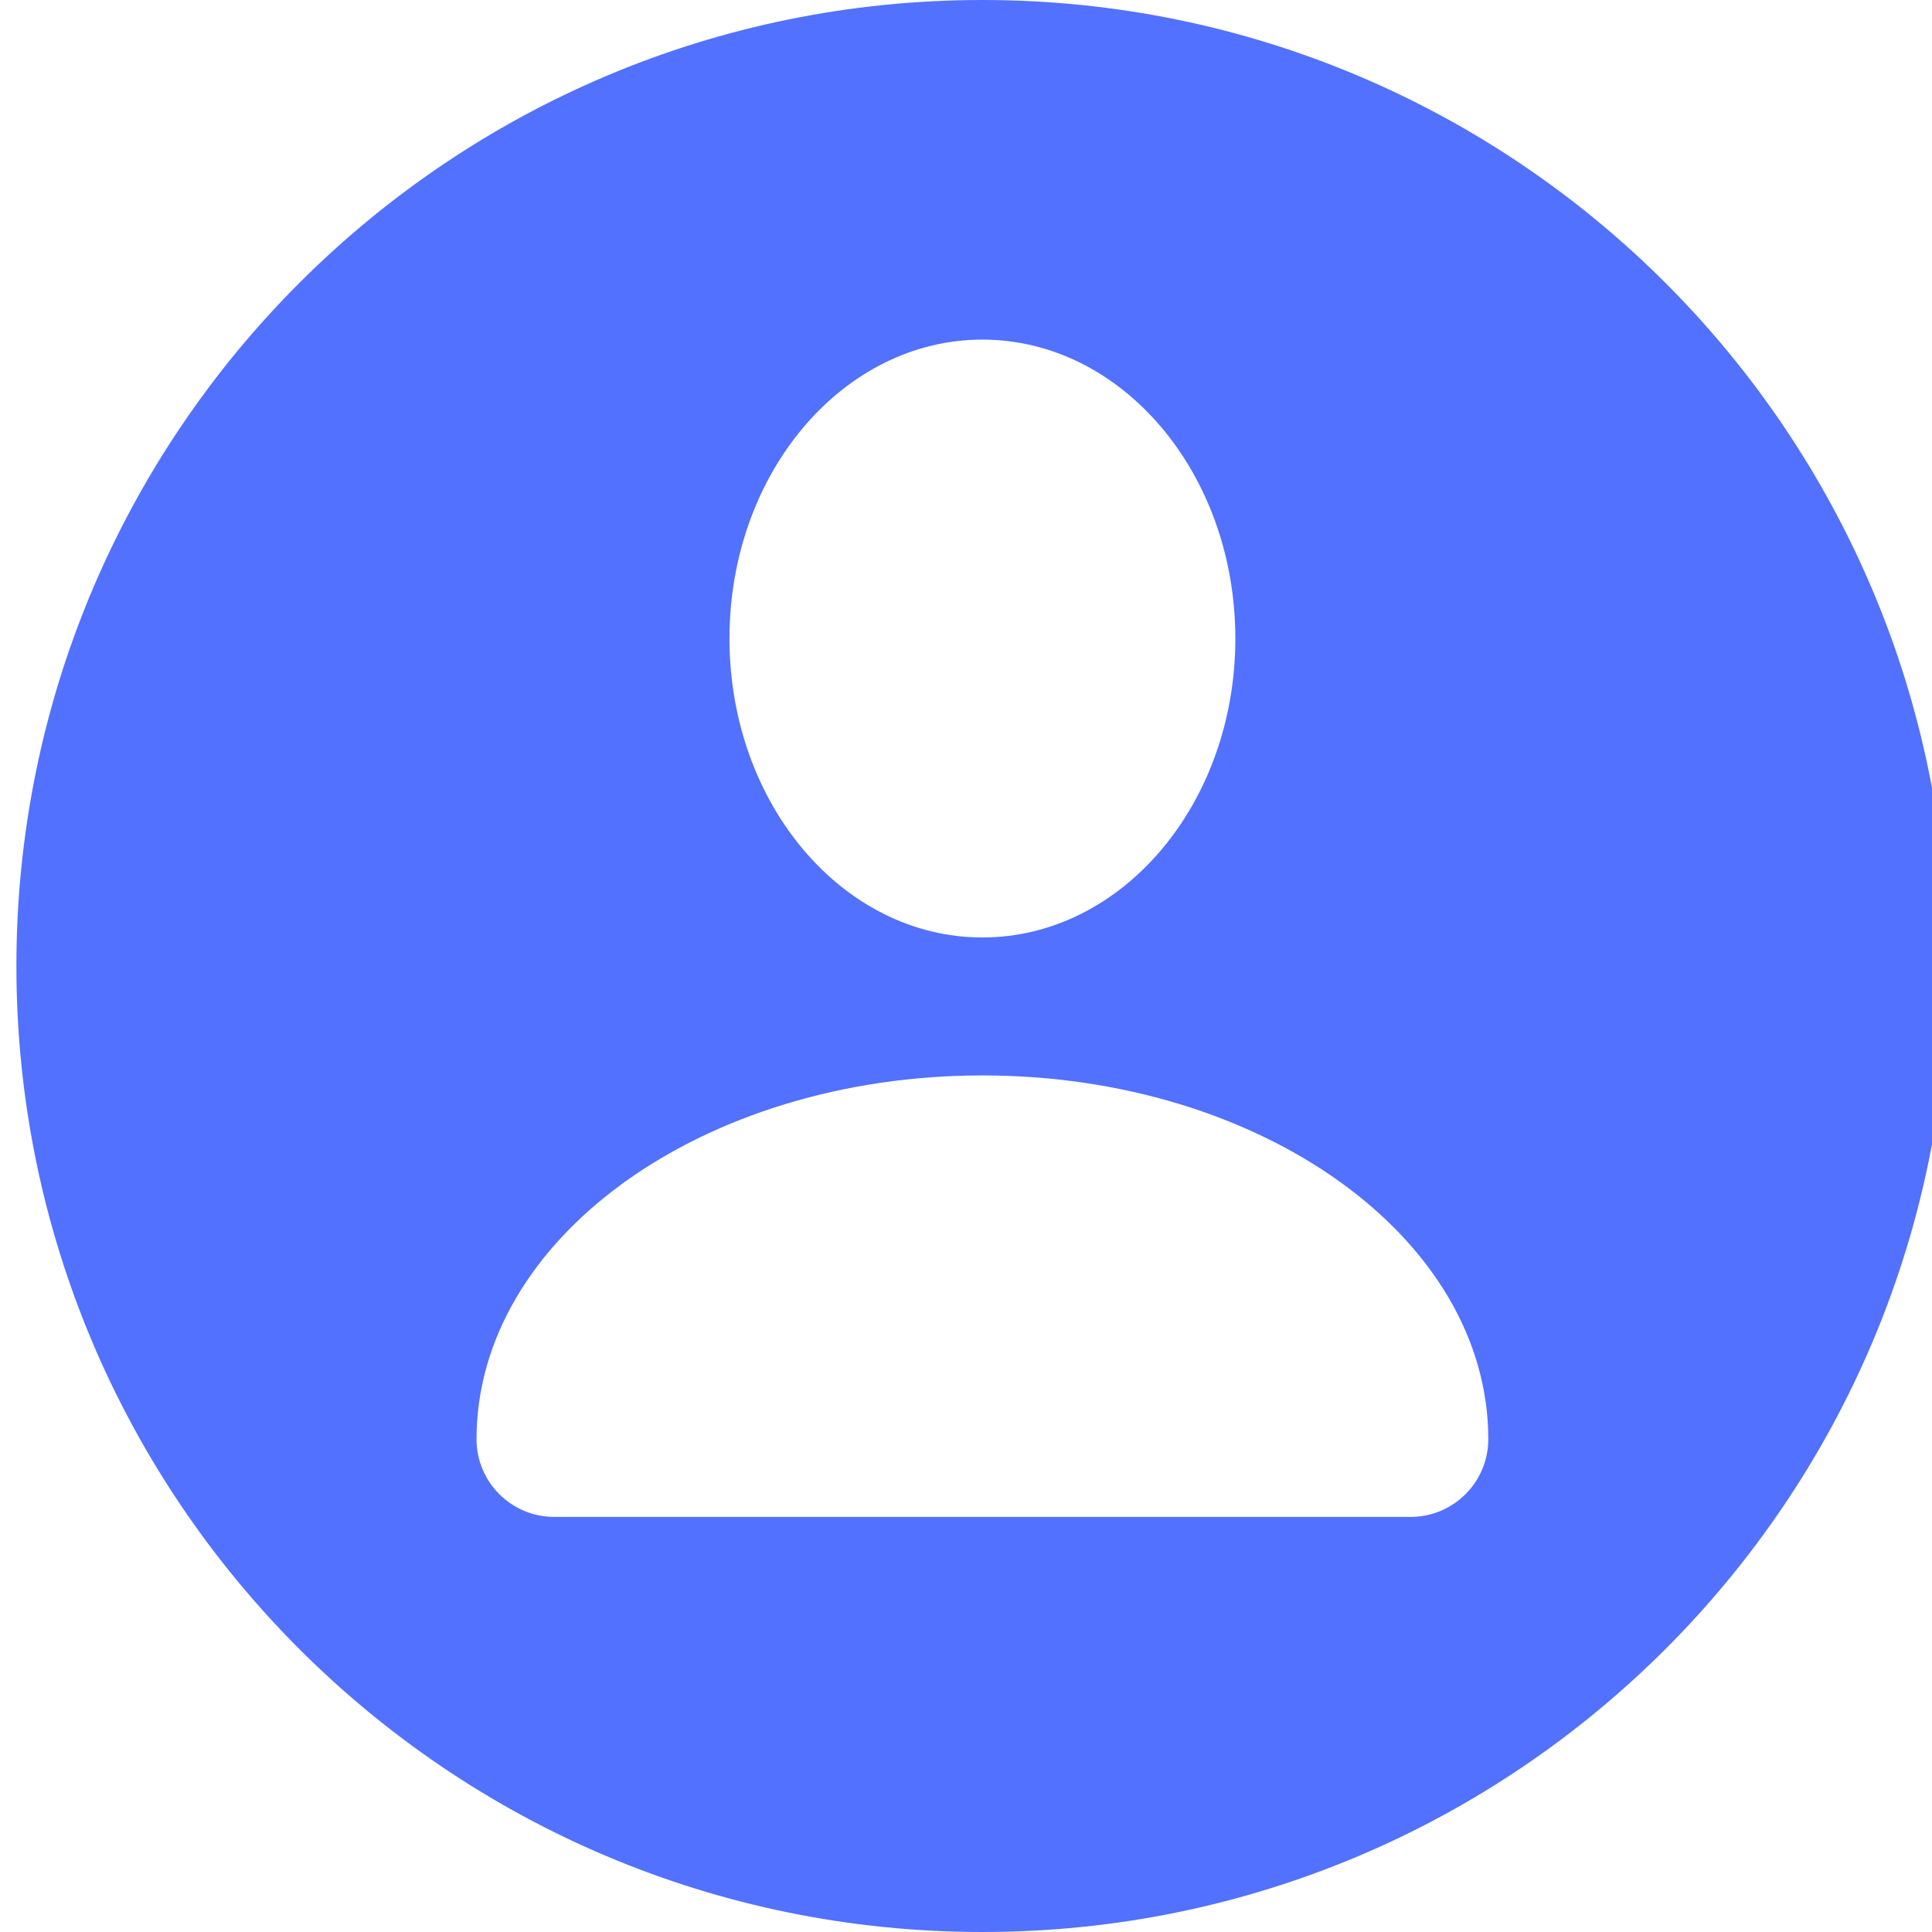
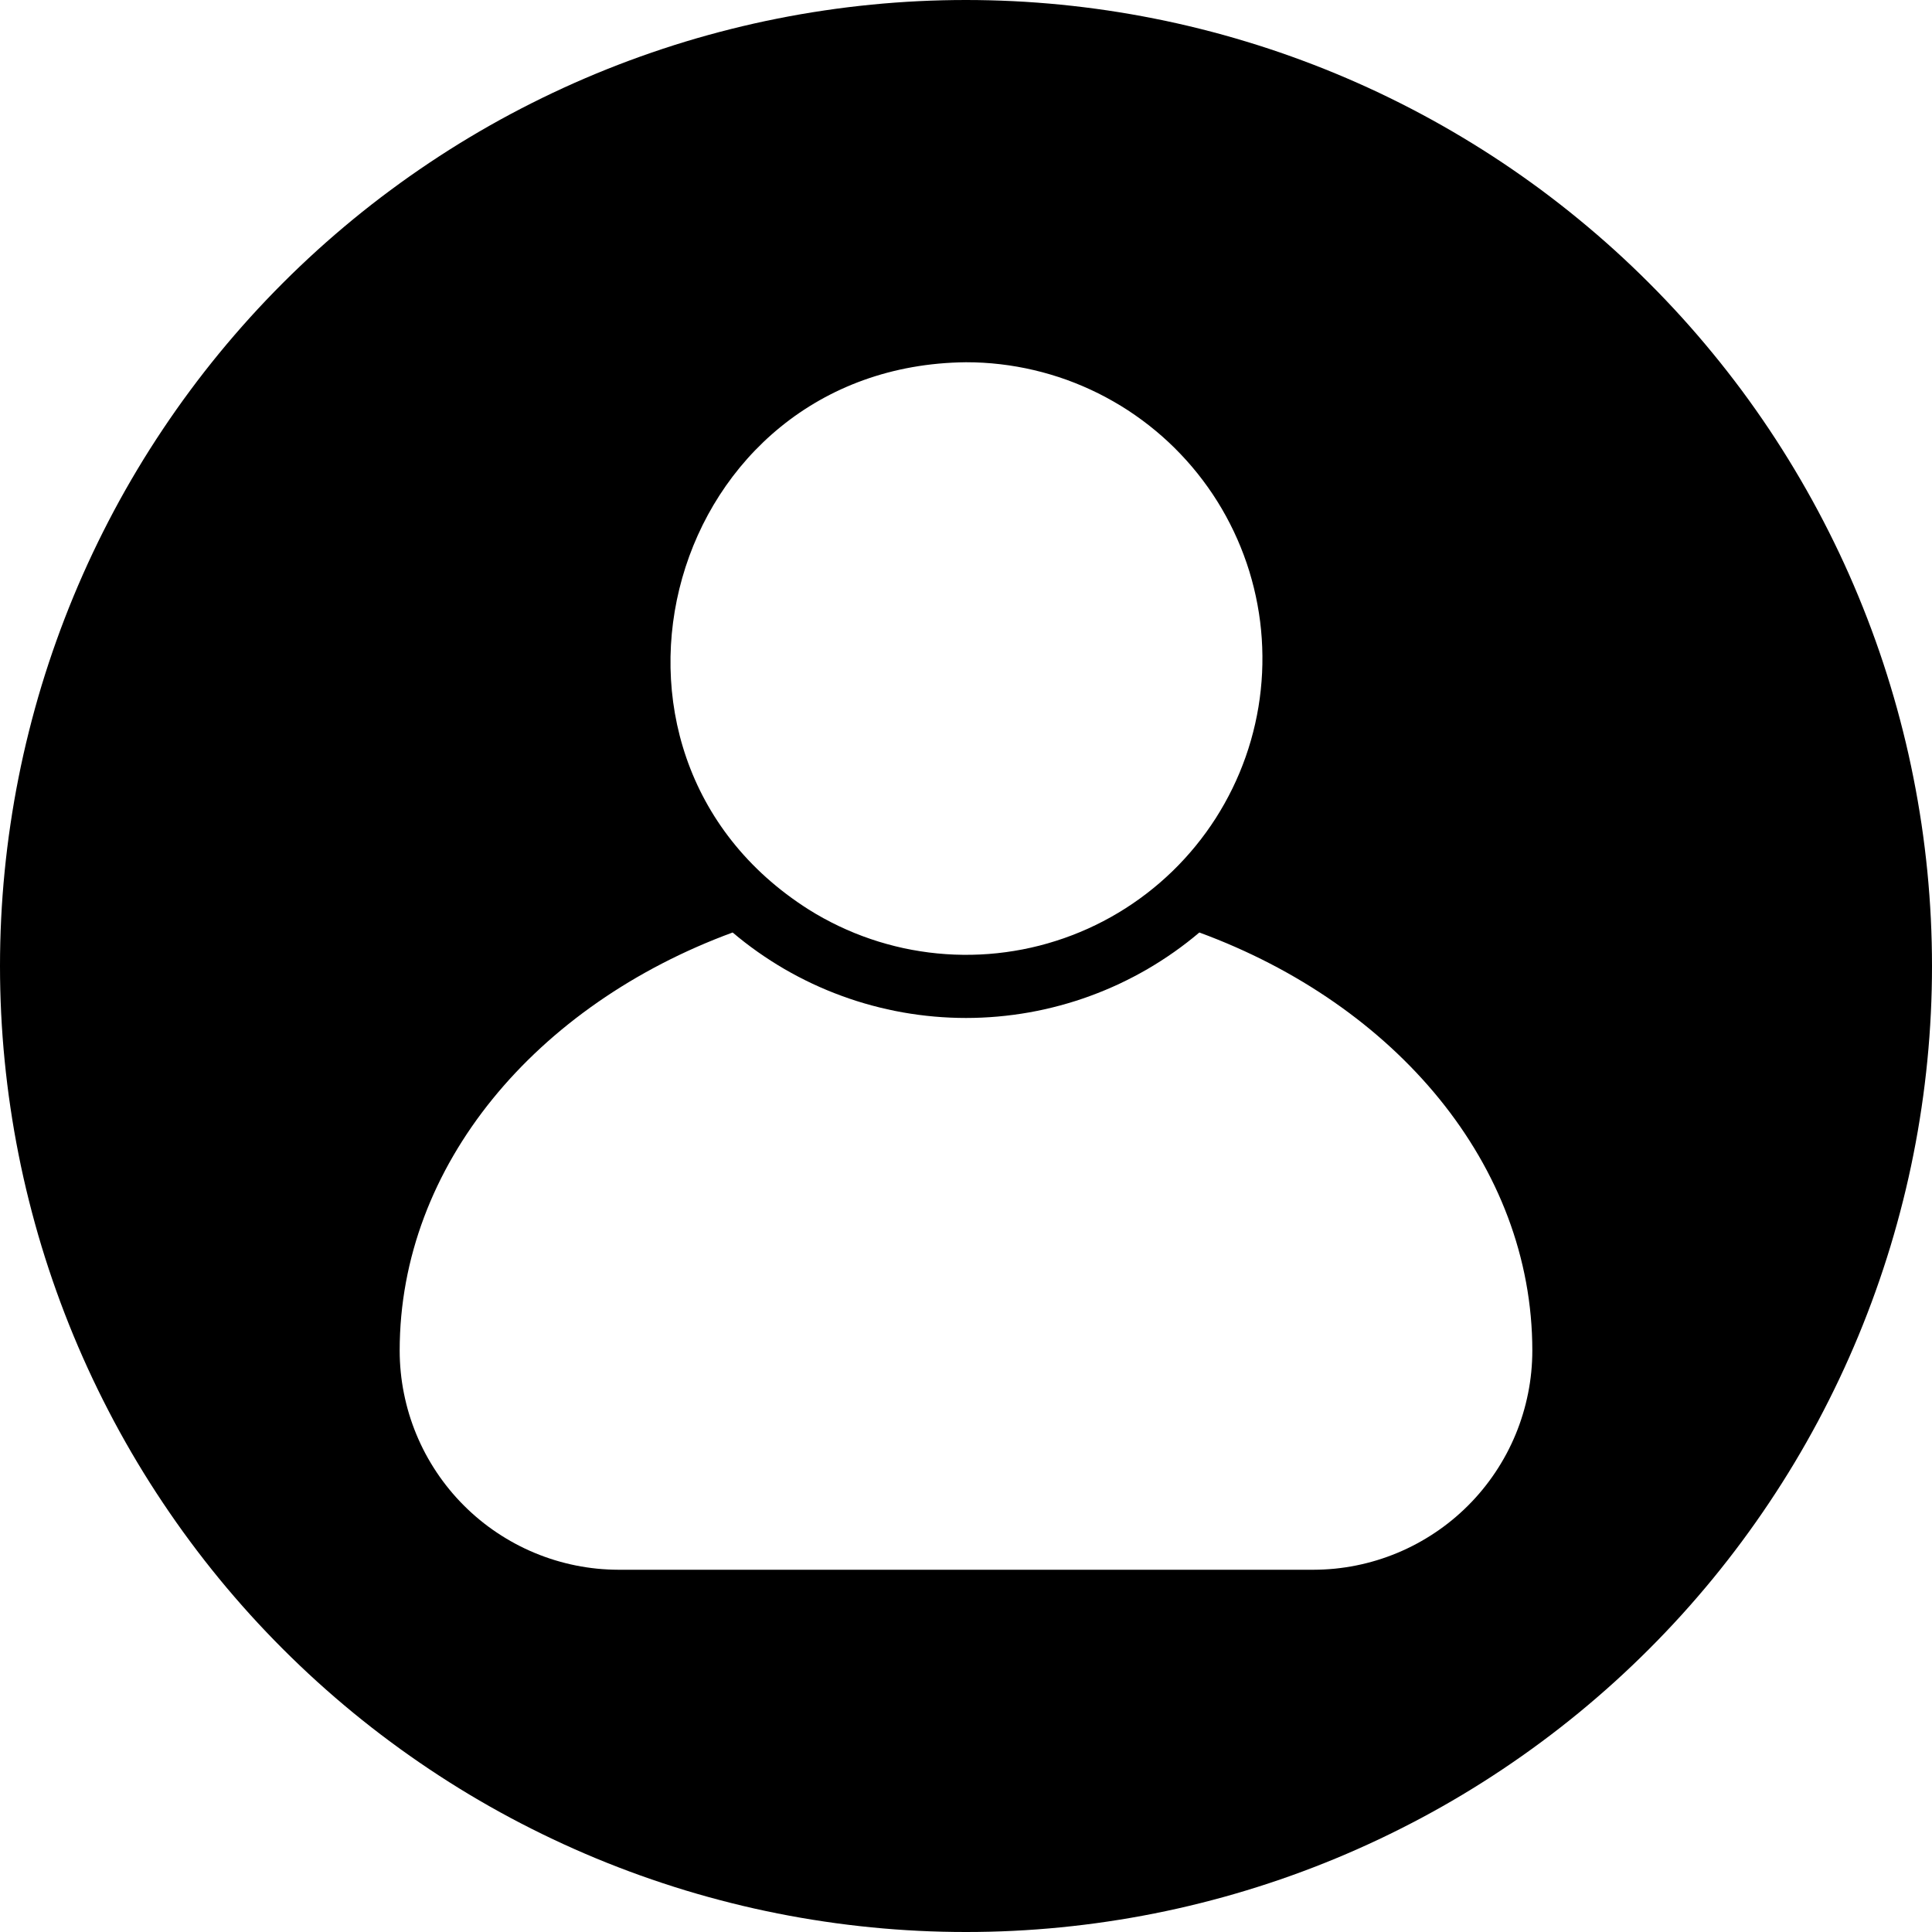
<svg xmlns="http://www.w3.org/2000/svg" width="400" zoomAndPan="magnify" viewBox="0 0 300 300" height="400" preserveAspectRatio="xMidYMid meet" version="1.0">
-   <defs>
-     <clipPath id="a164f875a8">
-       <path d="M 2.547 0 L 300 0 L 300 300 L 2.547 300 Z M 2.547 0 " clip-rule="nonzero" />
-     </clipPath>
-   </defs>
-   <g clip-path="url(#a164f875a8)">
-     <path fill="#5271ff" d="M 152.547 0 C 69.703 0 2.547 67.156 2.547 150 C 2.547 232.844 69.703 300 152.547 300 C 235.391 300 302.547 232.844 302.547 150 C 302.547 67.156 235.391 0 152.547 0 Z M 152.547 52.734 C 174.238 52.734 191.824 73.516 191.824 99.152 C 191.824 124.785 174.238 145.57 152.547 145.57 C 130.855 145.57 113.273 124.785 113.273 99.152 C 113.273 73.516 130.855 52.734 152.547 52.734 Z M 219.027 235.547 L 86.066 235.547 C 79.402 235.547 73.996 230.141 73.996 223.477 C 73.996 192.281 109.164 166.992 152.547 166.992 C 195.93 166.992 231.102 192.281 231.102 223.477 C 231.102 230.141 225.695 235.547 219.027 235.547 Z M 219.027 235.547 " fill-opacity="1" fill-rule="nonzero" />
-   </g>
+   <path fill="#000000" d="M 150 0 C 147.547 0 145.09 0.059 142.641 0.18 C 140.188 0.301 137.742 0.48 135.297 0.723 C 132.855 0.965 130.418 1.262 127.992 1.625 C 125.562 1.984 123.145 2.402 120.738 2.883 C 118.328 3.359 115.934 3.898 113.555 4.496 C 111.172 5.09 108.805 5.746 106.457 6.457 C 104.109 7.172 101.777 7.941 99.465 8.77 C 97.156 9.594 94.867 10.48 92.598 11.418 C 90.328 12.359 88.086 13.352 85.867 14.402 C 83.648 15.453 81.457 16.555 79.289 17.711 C 77.125 18.867 74.988 20.078 72.883 21.34 C 70.777 22.602 68.707 23.914 66.664 25.281 C 64.625 26.645 62.617 28.055 60.645 29.52 C 58.672 30.98 56.738 32.492 54.84 34.047 C 52.945 35.605 51.086 37.207 49.266 38.855 C 47.445 40.508 45.668 42.199 43.934 43.934 C 42.199 45.668 40.508 47.445 38.855 49.266 C 37.207 51.086 35.605 52.945 34.047 54.84 C 32.492 56.738 30.98 58.672 29.52 60.645 C 28.055 62.617 26.645 64.625 25.281 66.664 C 23.914 68.707 22.602 70.777 21.34 72.883 C 20.078 74.988 18.867 77.125 17.711 79.289 C 16.555 81.457 15.453 83.648 14.402 85.867 C 13.352 88.086 12.359 90.328 11.418 92.598 C 10.48 94.867 9.594 97.156 8.77 99.465 C 7.941 101.777 7.172 104.109 6.457 106.457 C 5.746 108.805 5.094 111.172 4.496 113.555 C 3.898 115.934 3.359 118.328 2.883 120.738 C 2.402 123.145 1.984 125.562 1.625 127.992 C 1.262 130.418 0.965 132.855 0.723 135.297 C 0.48 137.742 0.301 140.188 0.18 142.641 C 0.059 145.09 0 147.547 0 150 C 0 152.453 0.059 154.91 0.18 157.359 C 0.301 159.812 0.48 162.258 0.723 164.703 C 0.965 167.145 1.262 169.582 1.625 172.008 C 1.984 174.438 2.402 176.855 2.883 179.262 C 3.359 181.672 3.898 184.066 4.496 186.445 C 5.094 188.828 5.746 191.195 6.457 193.543 C 7.172 195.891 7.941 198.223 8.77 200.535 C 9.594 202.844 10.48 205.133 11.418 207.402 C 12.359 209.672 13.352 211.914 14.402 214.133 C 15.453 216.352 16.555 218.543 17.711 220.711 C 18.867 222.875 20.078 225.012 21.34 227.117 C 22.602 229.223 23.914 231.293 25.281 233.336 C 26.645 235.375 28.055 237.383 29.52 239.355 C 30.98 241.328 32.492 243.262 34.047 245.16 C 35.605 247.055 37.207 248.914 38.855 250.734 C 40.508 252.555 42.199 254.332 43.934 256.066 C 45.668 257.801 47.445 259.492 49.266 261.145 C 51.086 262.793 52.945 264.395 54.84 265.953 C 56.738 267.508 58.672 269.02 60.645 270.48 C 62.617 271.945 64.625 273.355 66.664 274.719 C 68.707 276.086 70.777 277.398 72.883 278.66 C 74.988 279.922 77.125 281.133 79.289 282.289 C 81.457 283.445 83.648 284.547 85.867 285.598 C 88.086 286.648 90.328 287.641 92.598 288.582 C 94.867 289.52 97.156 290.406 99.465 291.23 C 101.777 292.059 104.109 292.828 106.457 293.543 C 108.805 294.254 111.172 294.906 113.555 295.504 C 115.934 296.102 118.328 296.641 120.738 297.117 C 123.145 297.598 125.562 298.016 127.992 298.375 C 130.418 298.738 132.855 299.035 135.297 299.277 C 137.742 299.52 140.188 299.699 142.641 299.82 C 145.09 299.941 147.547 300 150 300 C 152.453 300 154.91 299.941 157.359 299.82 C 159.812 299.699 162.258 299.52 164.703 299.277 C 167.145 299.035 169.582 298.738 172.008 298.375 C 174.438 298.016 176.855 297.598 179.262 297.117 C 181.672 296.641 184.066 296.102 186.445 295.504 C 188.828 294.906 191.195 294.254 193.543 293.539 C 195.891 292.828 198.223 292.059 200.535 291.23 C 202.844 290.406 205.133 289.52 207.402 288.582 C 209.672 287.641 211.914 286.648 214.133 285.598 C 216.352 284.547 218.543 283.445 220.711 282.289 C 222.875 281.133 225.012 279.922 227.117 278.66 C 229.223 277.398 231.293 276.086 233.336 274.719 C 235.375 273.355 237.383 271.945 239.355 270.48 C 241.328 269.02 243.262 267.508 245.16 265.953 C 247.055 264.395 248.914 262.793 250.734 261.145 C 252.555 259.492 254.332 257.801 256.066 256.066 C 257.801 254.332 259.492 252.555 261.145 250.734 C 262.793 248.914 264.395 247.055 265.953 245.16 C 267.508 243.262 269.02 241.328 270.48 239.355 C 271.945 237.383 273.355 235.375 274.719 233.336 C 276.086 231.293 277.398 229.223 278.66 227.117 C 279.922 225.012 281.133 222.875 282.289 220.711 C 283.445 218.543 284.547 216.352 285.598 214.133 C 286.648 211.914 287.641 209.672 288.582 207.402 C 289.52 205.133 290.406 202.844 291.23 200.535 C 292.059 198.223 292.828 195.891 293.543 193.543 C 294.254 191.195 294.906 188.828 295.504 186.445 C 296.102 184.066 296.641 181.672 297.117 179.262 C 297.598 176.855 298.016 174.438 298.375 172.008 C 298.738 169.582 299.035 167.145 299.277 164.703 C 299.52 162.258 299.699 159.812 299.82 157.359 C 299.941 154.91 300 152.453 300 150 C 300 147.547 299.938 145.094 299.82 142.641 C 299.699 140.188 299.516 137.742 299.277 135.297 C 299.035 132.855 298.734 130.418 298.375 127.992 C 298.012 125.562 297.594 123.145 297.113 120.738 C 296.637 118.332 296.098 115.938 295.5 113.555 C 294.902 111.172 294.25 108.809 293.535 106.461 C 292.824 104.109 292.055 101.781 291.227 99.469 C 290.398 97.156 289.516 94.867 288.578 92.602 C 287.637 90.332 286.645 88.09 285.594 85.871 C 284.543 83.652 283.441 81.461 282.281 79.293 C 281.125 77.129 279.914 74.996 278.652 72.891 C 277.391 70.781 276.078 68.711 274.715 66.668 C 273.352 64.629 271.938 62.621 270.477 60.648 C 269.012 58.68 267.504 56.742 265.945 54.848 C 264.387 52.949 262.785 51.09 261.137 49.27 C 259.488 47.453 257.797 45.676 256.059 43.941 C 254.324 42.203 252.547 40.512 250.73 38.863 C 248.91 37.215 247.051 35.613 245.152 34.055 C 243.258 32.496 241.32 30.988 239.352 29.523 C 237.379 28.062 235.371 26.648 233.332 25.285 C 231.289 23.922 229.215 22.609 227.109 21.348 C 225.004 20.086 222.871 18.875 220.707 17.719 C 218.539 16.559 216.348 15.457 214.129 14.406 C 211.91 13.355 209.668 12.363 207.398 11.422 C 205.133 10.484 202.844 9.602 200.531 8.773 C 198.219 7.945 195.891 7.176 193.539 6.465 C 191.191 5.75 188.828 5.094 186.445 4.5 C 184.062 3.902 181.668 3.363 179.262 2.887 C 176.855 2.406 174.438 1.988 172.008 1.625 C 169.582 1.266 167.145 0.965 164.703 0.723 C 162.258 0.484 159.812 0.301 157.359 0.18 C 154.906 0.062 152.453 0 150 0 Z M 150 56.25 C 150.887 56.25 151.773 56.273 152.66 56.324 C 153.547 56.375 154.43 56.453 155.312 56.555 C 156.191 56.656 157.07 56.785 157.945 56.938 C 158.82 57.09 159.688 57.27 160.551 57.473 C 161.414 57.676 162.273 57.902 163.125 58.156 C 163.973 58.406 164.816 58.684 165.652 58.984 C 166.484 59.289 167.312 59.613 168.125 59.961 C 168.941 60.312 169.746 60.684 170.543 61.078 C 171.336 61.477 172.117 61.895 172.887 62.336 C 173.66 62.773 174.414 63.238 175.16 63.723 C 175.902 64.207 176.629 64.715 177.344 65.242 C 178.059 65.77 178.758 66.316 179.438 66.883 C 180.121 67.449 180.785 68.035 181.434 68.641 C 182.082 69.246 182.715 69.871 183.324 70.516 C 183.938 71.156 184.531 71.816 185.105 72.492 C 185.68 73.168 186.234 73.863 186.766 74.57 C 187.301 75.281 187.816 76.004 188.309 76.742 C 188.801 77.48 189.27 78.23 189.719 78.996 C 190.168 79.762 190.594 80.543 190.996 81.332 C 191.398 82.121 191.781 82.922 192.137 83.734 C 192.496 84.547 192.828 85.371 193.137 86.203 C 193.449 87.031 193.734 87.871 193.996 88.723 C 194.254 89.57 194.492 90.426 194.703 91.285 C 194.914 92.148 195.102 93.016 195.262 93.887 C 195.426 94.762 195.559 95.637 195.672 96.516 C 195.781 97.398 195.867 98.281 195.926 99.164 C 195.984 100.051 196.02 100.938 196.027 101.824 C 196.035 102.711 196.02 103.598 195.977 104.484 C 195.934 105.371 195.863 106.258 195.77 107.137 C 195.676 108.02 195.559 108.898 195.414 109.773 C 195.266 110.652 195.098 111.52 194.902 112.387 C 194.707 113.254 194.484 114.113 194.242 114.965 C 193.996 115.816 193.727 116.664 193.434 117.5 C 193.137 118.336 192.82 119.164 192.48 119.984 C 192.137 120.805 191.77 121.613 191.383 122.41 C 190.992 123.207 190.582 123.992 190.148 124.766 C 189.715 125.539 189.258 126.301 188.781 127.051 C 188.301 127.797 187.801 128.531 187.281 129.25 C 186.762 129.969 186.219 130.668 185.66 131.355 C 185.098 132.043 184.516 132.715 183.918 133.367 C 183.316 134.023 182.699 134.66 182.062 135.277 C 181.426 135.895 180.77 136.492 180.098 137.074 C 179.426 137.652 178.738 138.215 178.035 138.754 C 177.332 139.293 176.613 139.812 175.879 140.312 C 175.145 140.812 174.398 141.289 173.637 141.742 C 172.875 142.199 172.102 142.633 171.312 143.043 C 170.527 143.453 169.73 143.84 168.918 144.207 C 168.109 144.57 167.293 144.91 166.461 145.227 C 165.633 145.547 164.797 145.84 163.949 146.105 C 163.105 146.375 162.254 146.621 161.391 146.84 C 160.531 147.059 159.668 147.254 158.797 147.422 C 157.926 147.59 157.051 147.734 156.172 147.852 C 155.289 147.973 154.41 148.066 153.523 148.133 C 152.641 148.199 151.754 148.242 150.867 148.258 C 149.977 148.273 149.09 148.266 148.203 148.23 C 147.316 148.195 146.434 148.133 145.551 148.047 C 144.668 147.961 143.785 147.852 142.91 147.711 C 142.035 147.574 141.16 147.414 140.293 147.227 C 139.426 147.039 138.566 146.824 137.711 146.586 C 136.855 146.352 136.008 146.09 135.168 145.801 C 134.328 145.516 133.496 145.203 132.676 144.871 C 131.855 144.535 131.043 144.176 130.242 143.797 C 129.441 143.414 128.648 143.008 127.871 142.582 C 127.094 142.156 126.328 141.707 125.578 141.234 C 86.953 116.766 103.688 56.719 150 56.25 Z M 203.953 243.75 L 96.047 243.75 C 94.934 243.746 93.824 243.691 92.715 243.582 C 91.605 243.469 90.508 243.305 89.414 243.086 C 88.324 242.867 87.246 242.594 86.18 242.27 C 85.117 241.945 84.07 241.57 83.039 241.141 C 82.012 240.715 81.008 240.238 80.027 239.711 C 79.047 239.184 78.094 238.613 77.168 237.992 C 76.242 237.375 75.348 236.711 74.488 236.004 C 73.629 235.297 72.805 234.547 72.02 233.762 C 71.23 232.973 70.484 232.148 69.781 231.289 C 69.074 230.426 68.41 229.531 67.793 228.605 C 67.176 227.68 66.605 226.727 66.078 225.746 C 65.555 224.762 65.078 223.758 64.652 222.727 C 64.227 221.699 63.852 220.652 63.527 219.586 C 63.207 218.523 62.938 217.441 62.719 216.352 C 62.5 215.258 62.336 214.16 62.227 213.051 C 62.117 211.941 62.062 210.832 62.062 209.719 C 62.062 180.891 83.297 156 113.766 144.797 C 115.02 145.859 116.316 146.863 117.66 147.809 C 119 148.754 120.383 149.641 121.801 150.469 C 123.223 151.293 124.676 152.055 126.164 152.754 C 127.648 153.449 129.164 154.082 130.707 154.645 C 132.246 155.211 133.812 155.707 135.398 156.133 C 136.984 156.562 138.586 156.918 140.203 157.207 C 141.82 157.492 143.445 157.707 145.082 157.852 C 146.719 157.996 148.359 158.07 150 158.07 C 151.641 158.07 153.281 157.996 154.918 157.852 C 156.555 157.707 158.18 157.492 159.797 157.207 C 161.414 156.918 163.016 156.562 164.602 156.133 C 166.188 155.707 167.754 155.211 169.293 154.645 C 170.836 154.082 172.352 153.449 173.836 152.754 C 175.324 152.055 176.777 151.293 178.199 150.469 C 179.617 149.641 181 148.754 182.34 147.809 C 183.684 146.863 184.98 145.859 186.234 144.797 C 216.703 156 237.938 180.891 237.938 209.719 C 237.938 210.832 237.883 211.941 237.773 213.051 C 237.664 214.16 237.5 215.258 237.281 216.352 C 237.062 217.441 236.793 218.523 236.469 219.586 C 236.148 220.652 235.773 221.699 235.348 222.727 C 234.922 223.758 234.445 224.762 233.922 225.746 C 233.395 226.727 232.824 227.68 232.207 228.605 C 231.59 229.531 230.926 230.426 230.219 231.289 C 229.516 232.148 228.77 232.973 227.98 233.762 C 227.195 234.547 226.371 235.297 225.512 236.004 C 224.652 236.711 223.758 237.375 222.832 237.992 C 221.906 238.613 220.953 239.184 219.973 239.711 C 218.992 240.238 217.988 240.715 216.961 241.141 C 215.93 241.57 214.883 241.945 213.82 242.27 C 212.754 242.594 211.676 242.867 210.586 243.086 C 209.492 243.305 208.395 243.469 207.285 243.582 C 206.176 243.691 205.066 243.746 203.953 243.75 Z M 203.953 243.75 " fill-opacity="1" fill-rule="nonzero" />
</svg>
